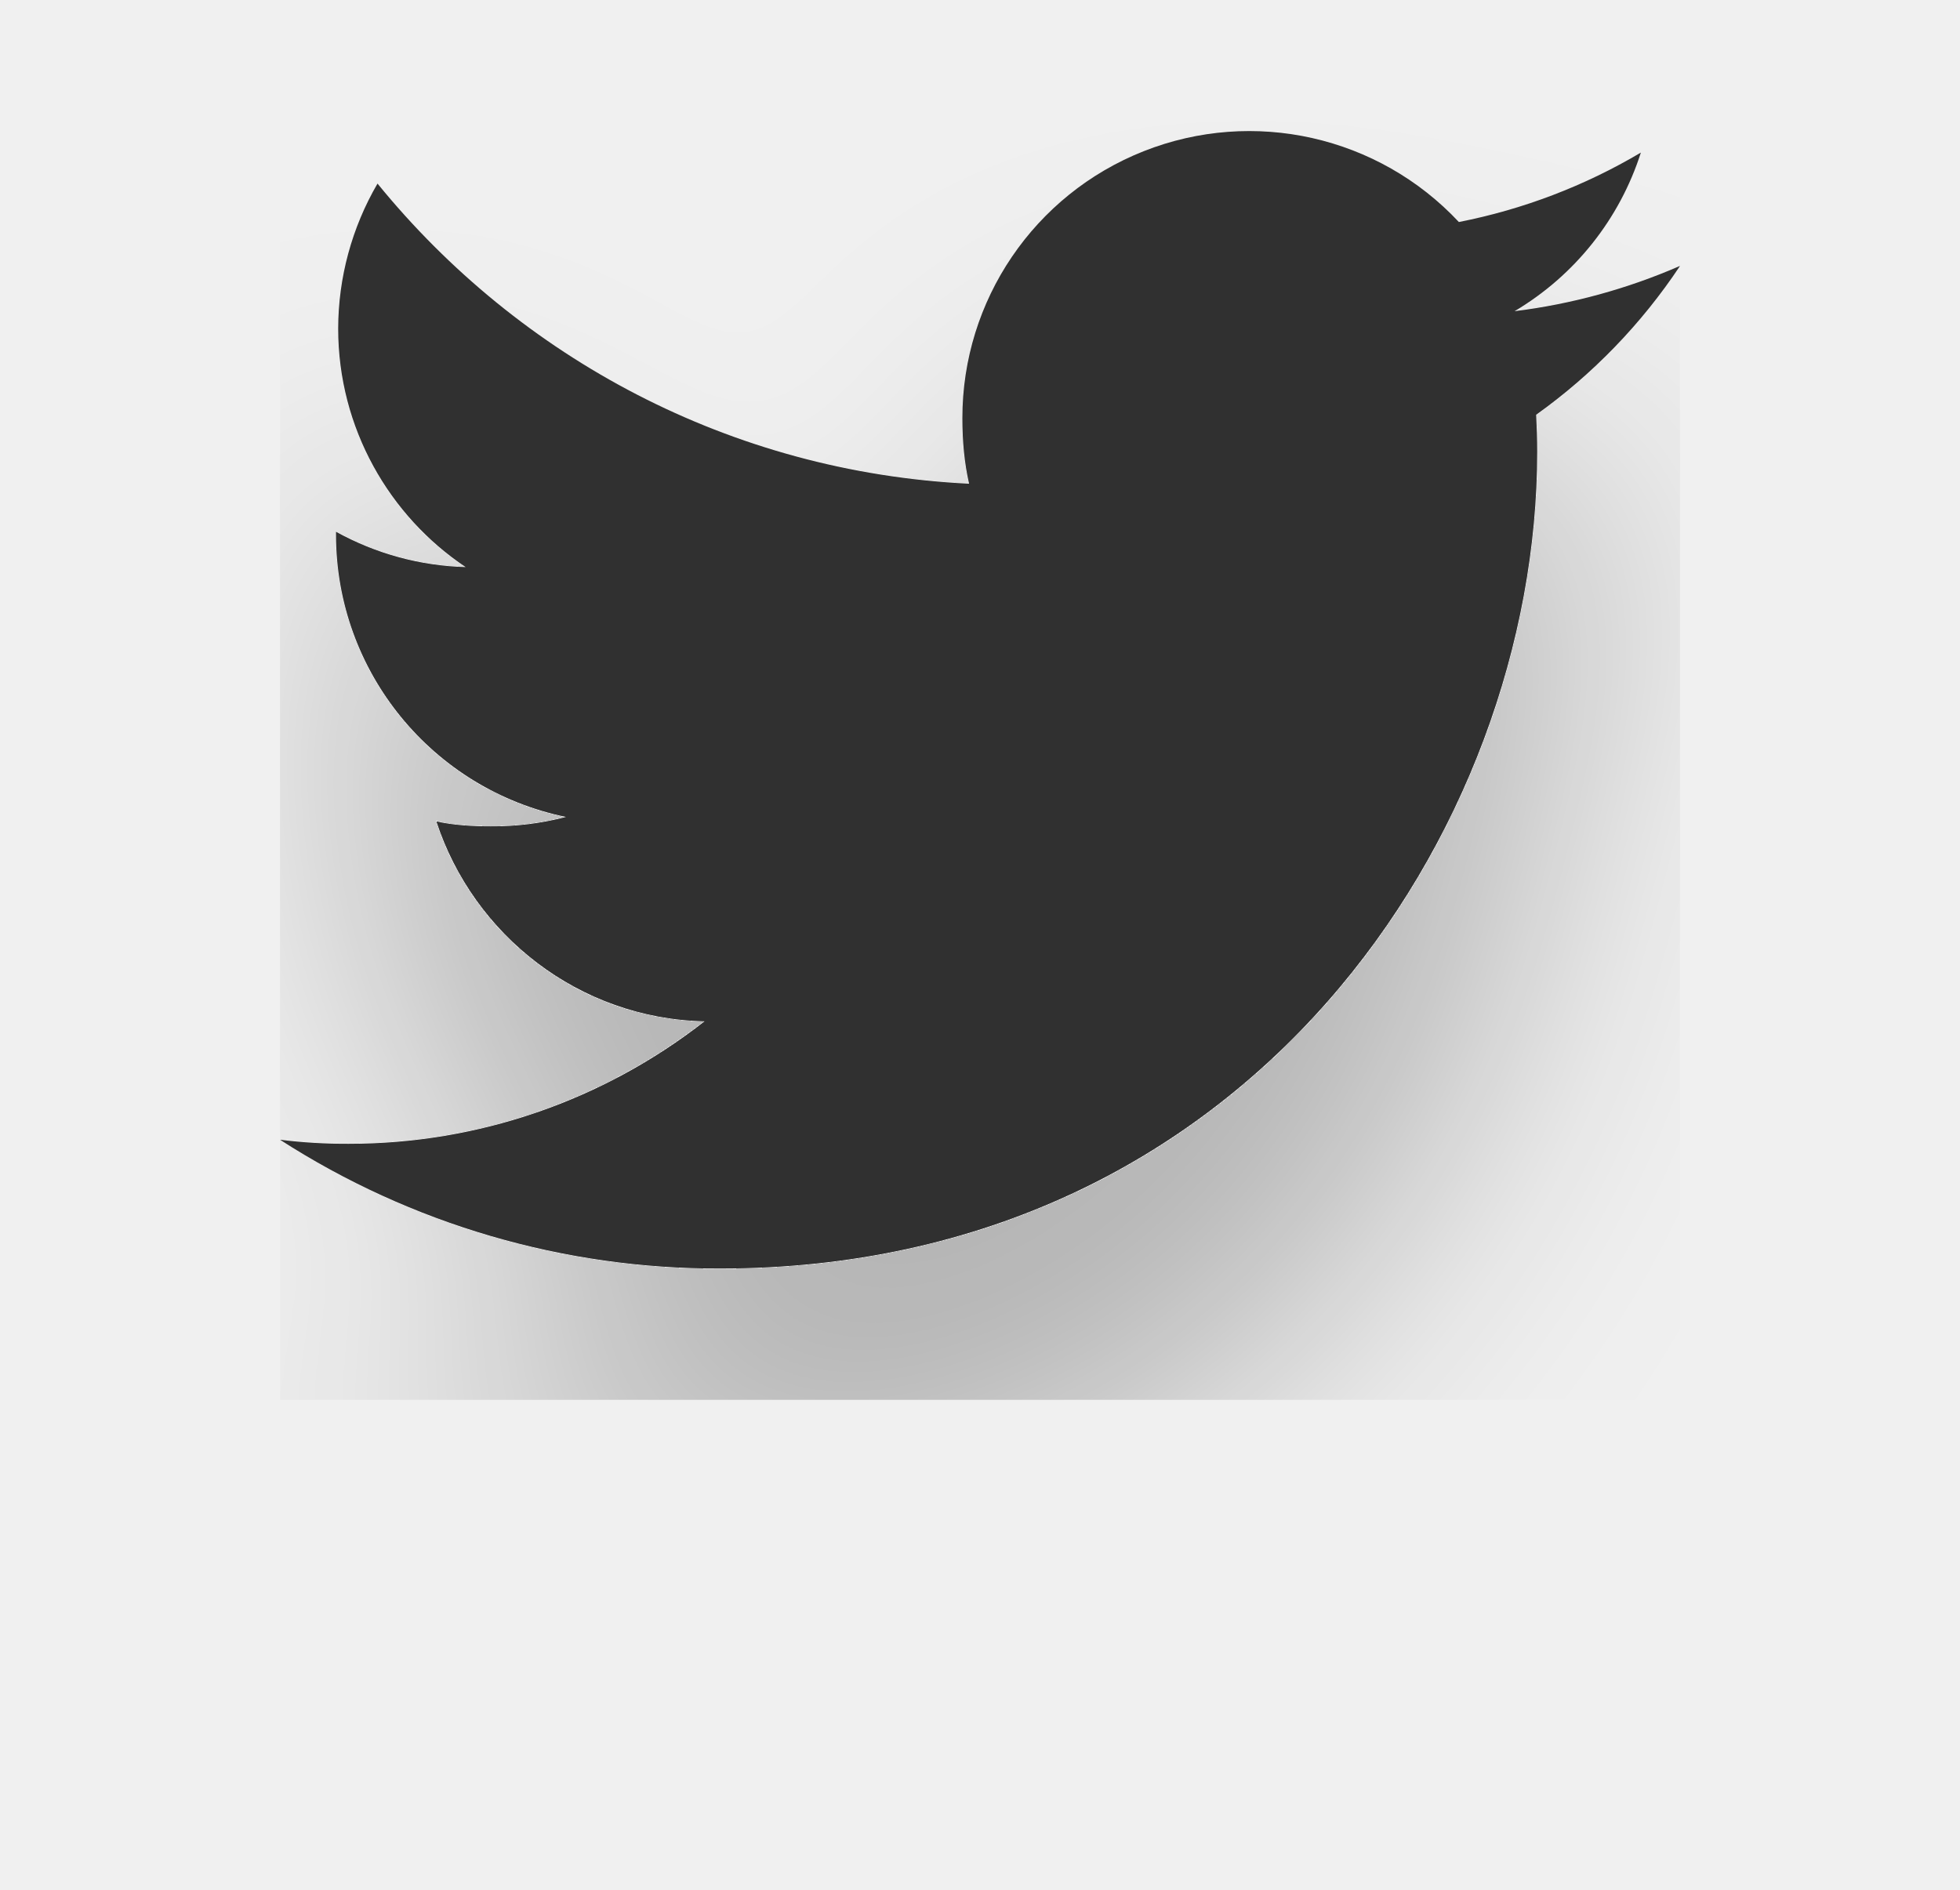
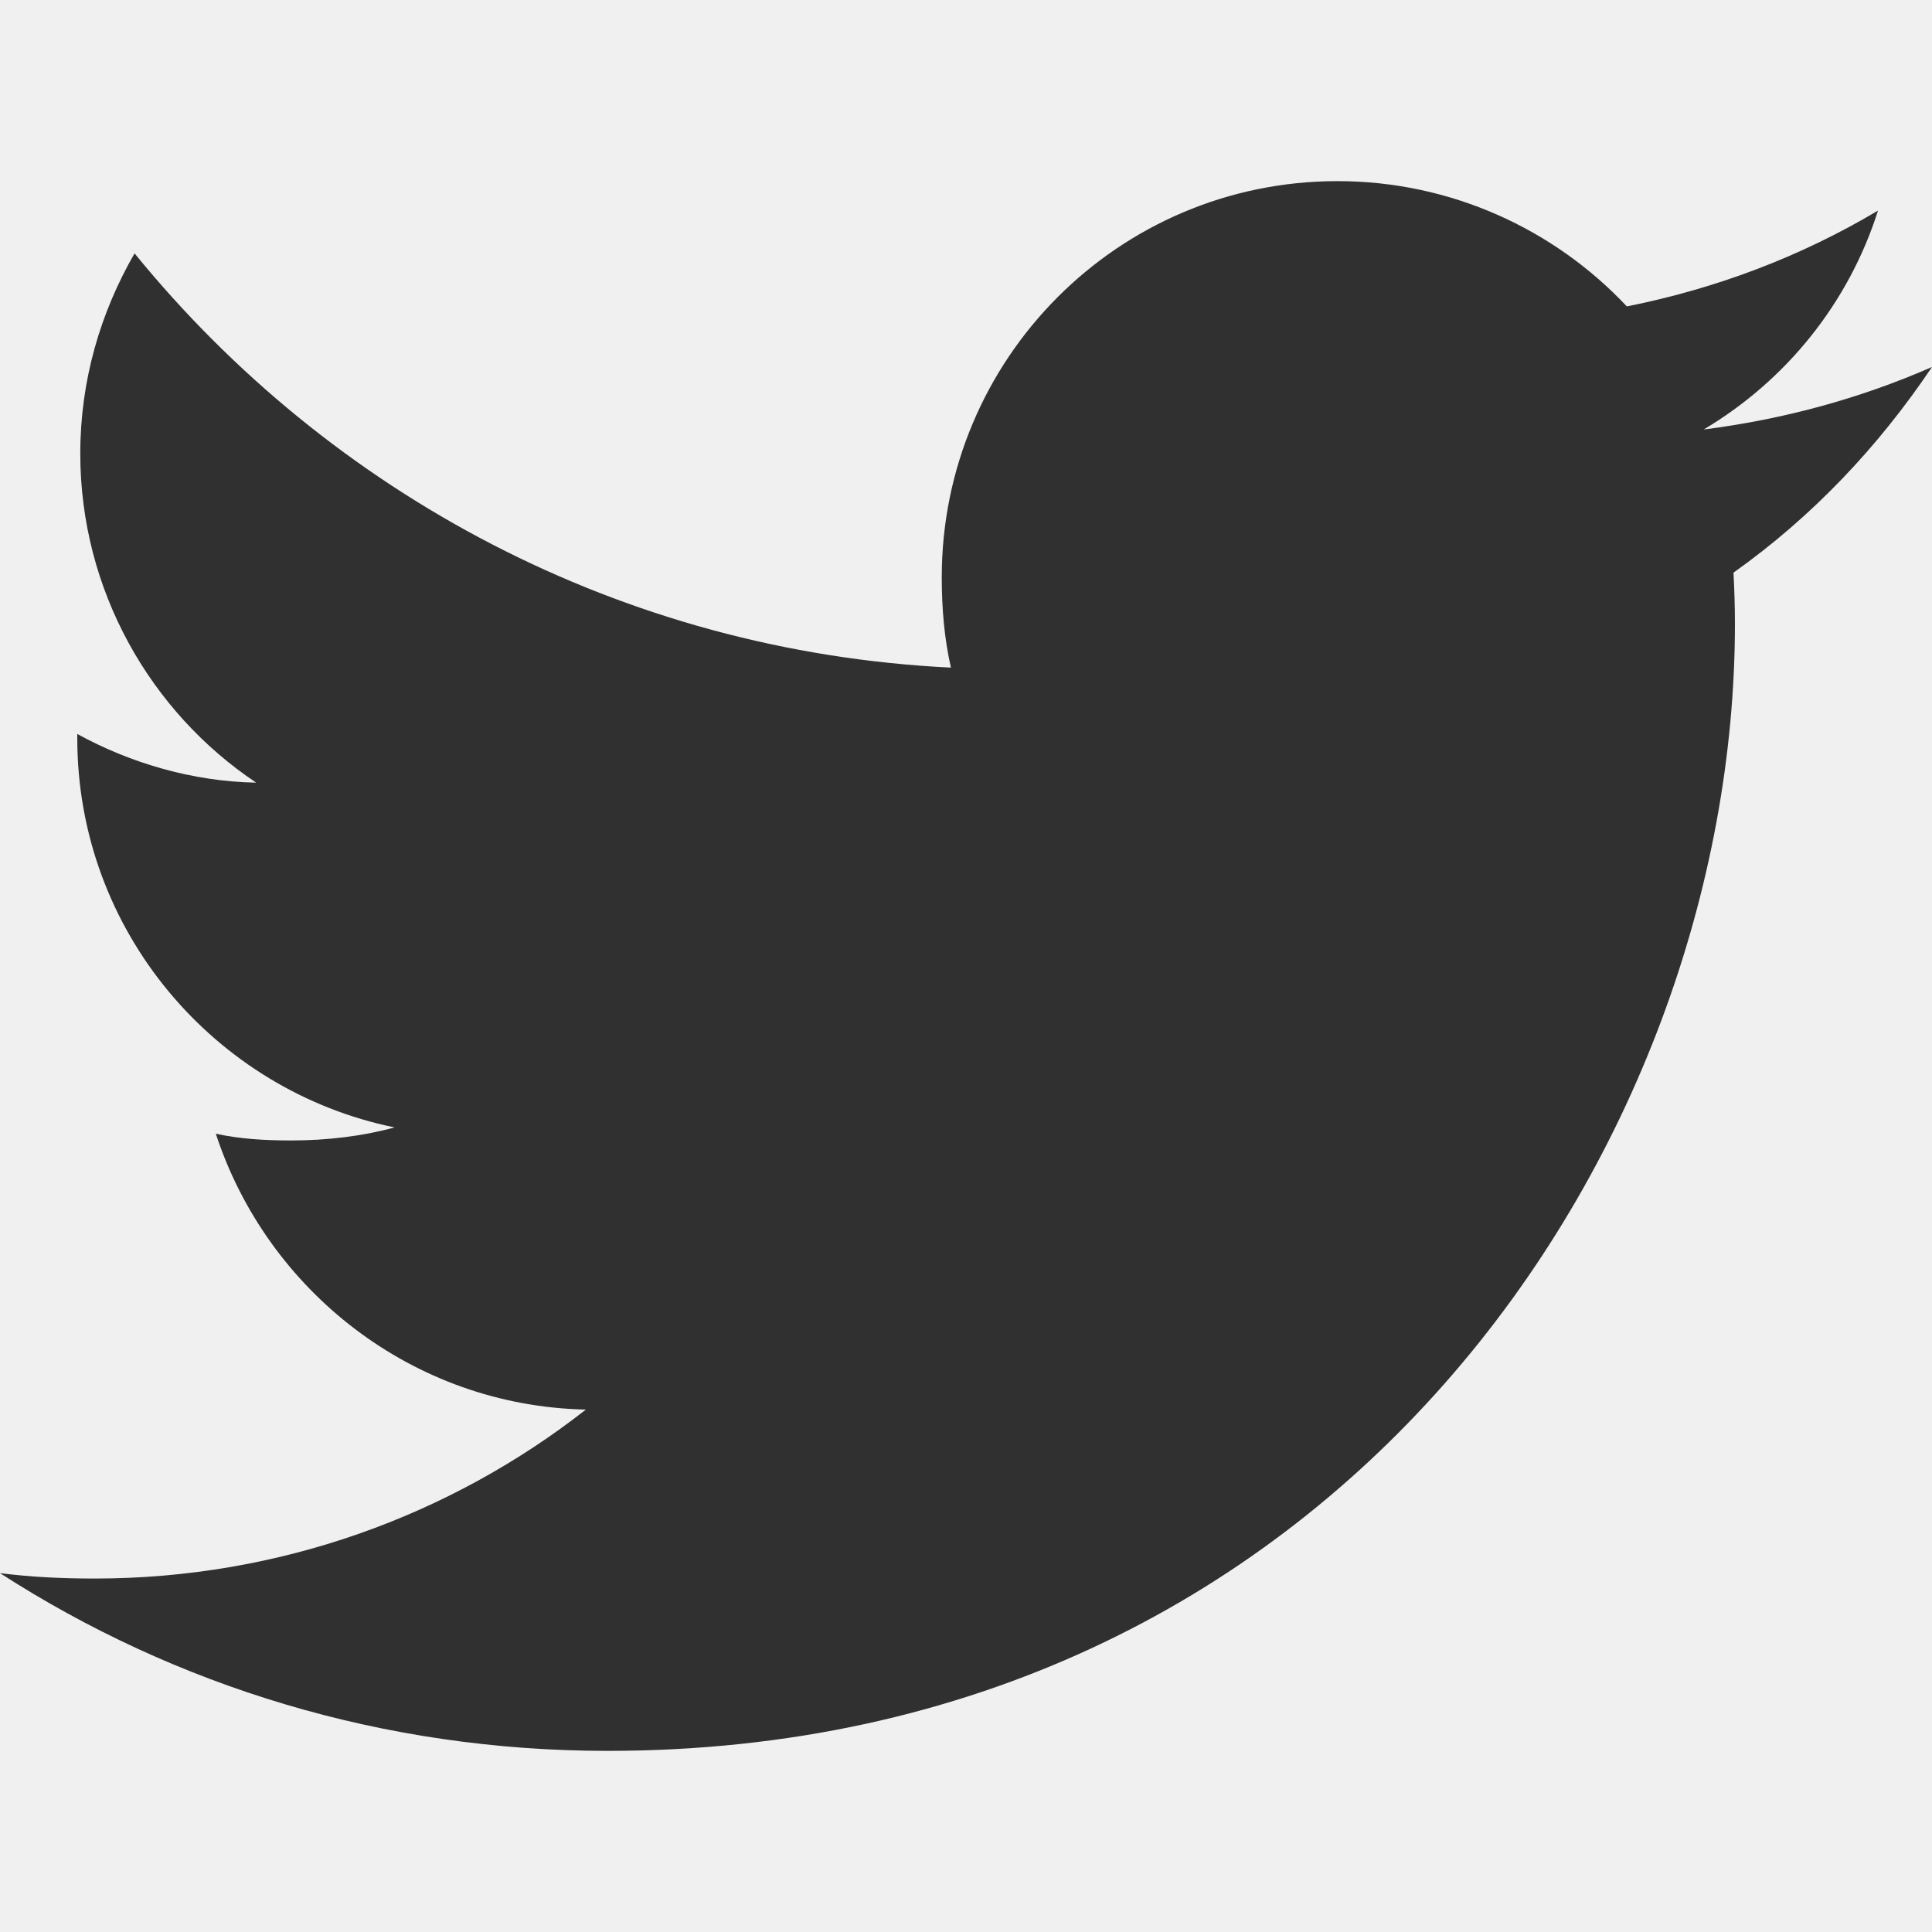
- <svg xmlns="http://www.w3.org/2000/svg" width="28" height="27" fill="none">
-   <g clip-path="url(#a)" filter="url(#b)">
-     <path d="M24 3.799a8.549 8.549 0 0 1-2.363.647 4.077 4.077 0 0 0 1.804-2.266 8.192 8.192 0 0 1-2.6.992 4.099 4.099 0 0 0-7.093 2.804c0 .325.028.638.096.935-3.409-.166-6.425-1.8-8.451-4.288a4.128 4.128 0 0 0-.562 2.072c0 1.42.731 2.679 1.821 3.407A4.05 4.05 0 0 1 4.8 7.597v.045a4.119 4.119 0 0 0 3.285 4.03 4.09 4.09 0 0 1-1.075.134c-.263 0-.527-.015-.776-.07.531 1.624 2.039 2.818 3.831 2.856a8.238 8.238 0 0 1-5.084 1.75A7.67 7.67 0 0 1 4 16.284a11.543 11.543 0 0 0 6.29 1.84c7.545 0 11.67-6.25 11.67-11.668 0-.18-.006-.356-.015-.53A8.179 8.179 0 0 0 24 3.8Z" fill="#303030" />
+ <svg xmlns="http://www.w3.org/2000/svg" width="20" height="20" viewBox="0 0 20 20" fill="none">
+   <g clip-path="url(#clip0_1374_227)">
+     <path d="M20 3.799C19.256 4.125 18.464 4.341 17.637 4.446C18.488 3.939 19.136 3.141 19.441 2.18C18.649 2.652 17.774 2.986 16.841 3.172C16.089 2.371 15.016 1.875 13.846 1.875C11.576 1.875 9.749 3.717 9.749 5.976C9.749 6.301 9.776 6.614 9.844 6.911C6.435 6.745 3.419 5.111 1.393 2.623C1.039 3.236 0.831 3.939 0.831 4.695C0.831 6.115 1.562 7.374 2.652 8.102C1.994 8.09 1.347 7.899 0.8 7.598C0.8 7.61 0.8 7.626 0.8 7.643C0.8 9.635 2.221 11.29 4.085 11.671C3.751 11.762 3.388 11.806 3.01 11.806C2.748 11.806 2.482 11.791 2.234 11.736C2.765 13.36 4.272 14.554 6.065 14.592C4.67 15.684 2.899 16.341 0.981 16.341C0.645 16.341 0.323 16.326 0 16.285C1.816 17.456 3.969 18.125 6.29 18.125C13.835 18.125 17.96 11.875 17.96 6.457C17.96 6.276 17.954 6.101 17.945 5.928C18.759 5.35 19.442 4.629 20 3.799Z" fill="#303030" />
  </g>
  <defs>
-     <clipPath id="a">
-       <path fill="#fff" transform="translate(4)" d="M0 0h20v20H0z" />
+     <clipPath id="clip0_1374_227">
+       <rect width="20" height="20" fill="white" />
    </clipPath>
-     <filter id="b" x="0" y="0" width="28" height="28" filterUnits="userSpaceOnUse" color-interpolation-filters="sRGB">
-       <feFlood flood-opacity="0" result="BackgroundImageFix" />
-       <feColorMatrix in="SourceAlpha" values="0 0 0 0 0 0 0 0 0 0 0 0 0 0 0 0 0 0 127 0" result="hardAlpha" />
-       <feOffset dy="4" />
-       <feGaussianBlur stdDeviation="2" />
-       <feComposite in2="hardAlpha" operator="out" />
-       <feColorMatrix values="0 0 0 0 0 0 0 0 0 0 0 0 0 0 0 0 0 0 0.25 0" />
-       <feBlend in2="BackgroundImageFix" result="effect1_dropShadow_1374_255" />
-       <feBlend in="SourceGraphic" in2="effect1_dropShadow_1374_255" result="shape" />
-     </filter>
  </defs>
</svg>
